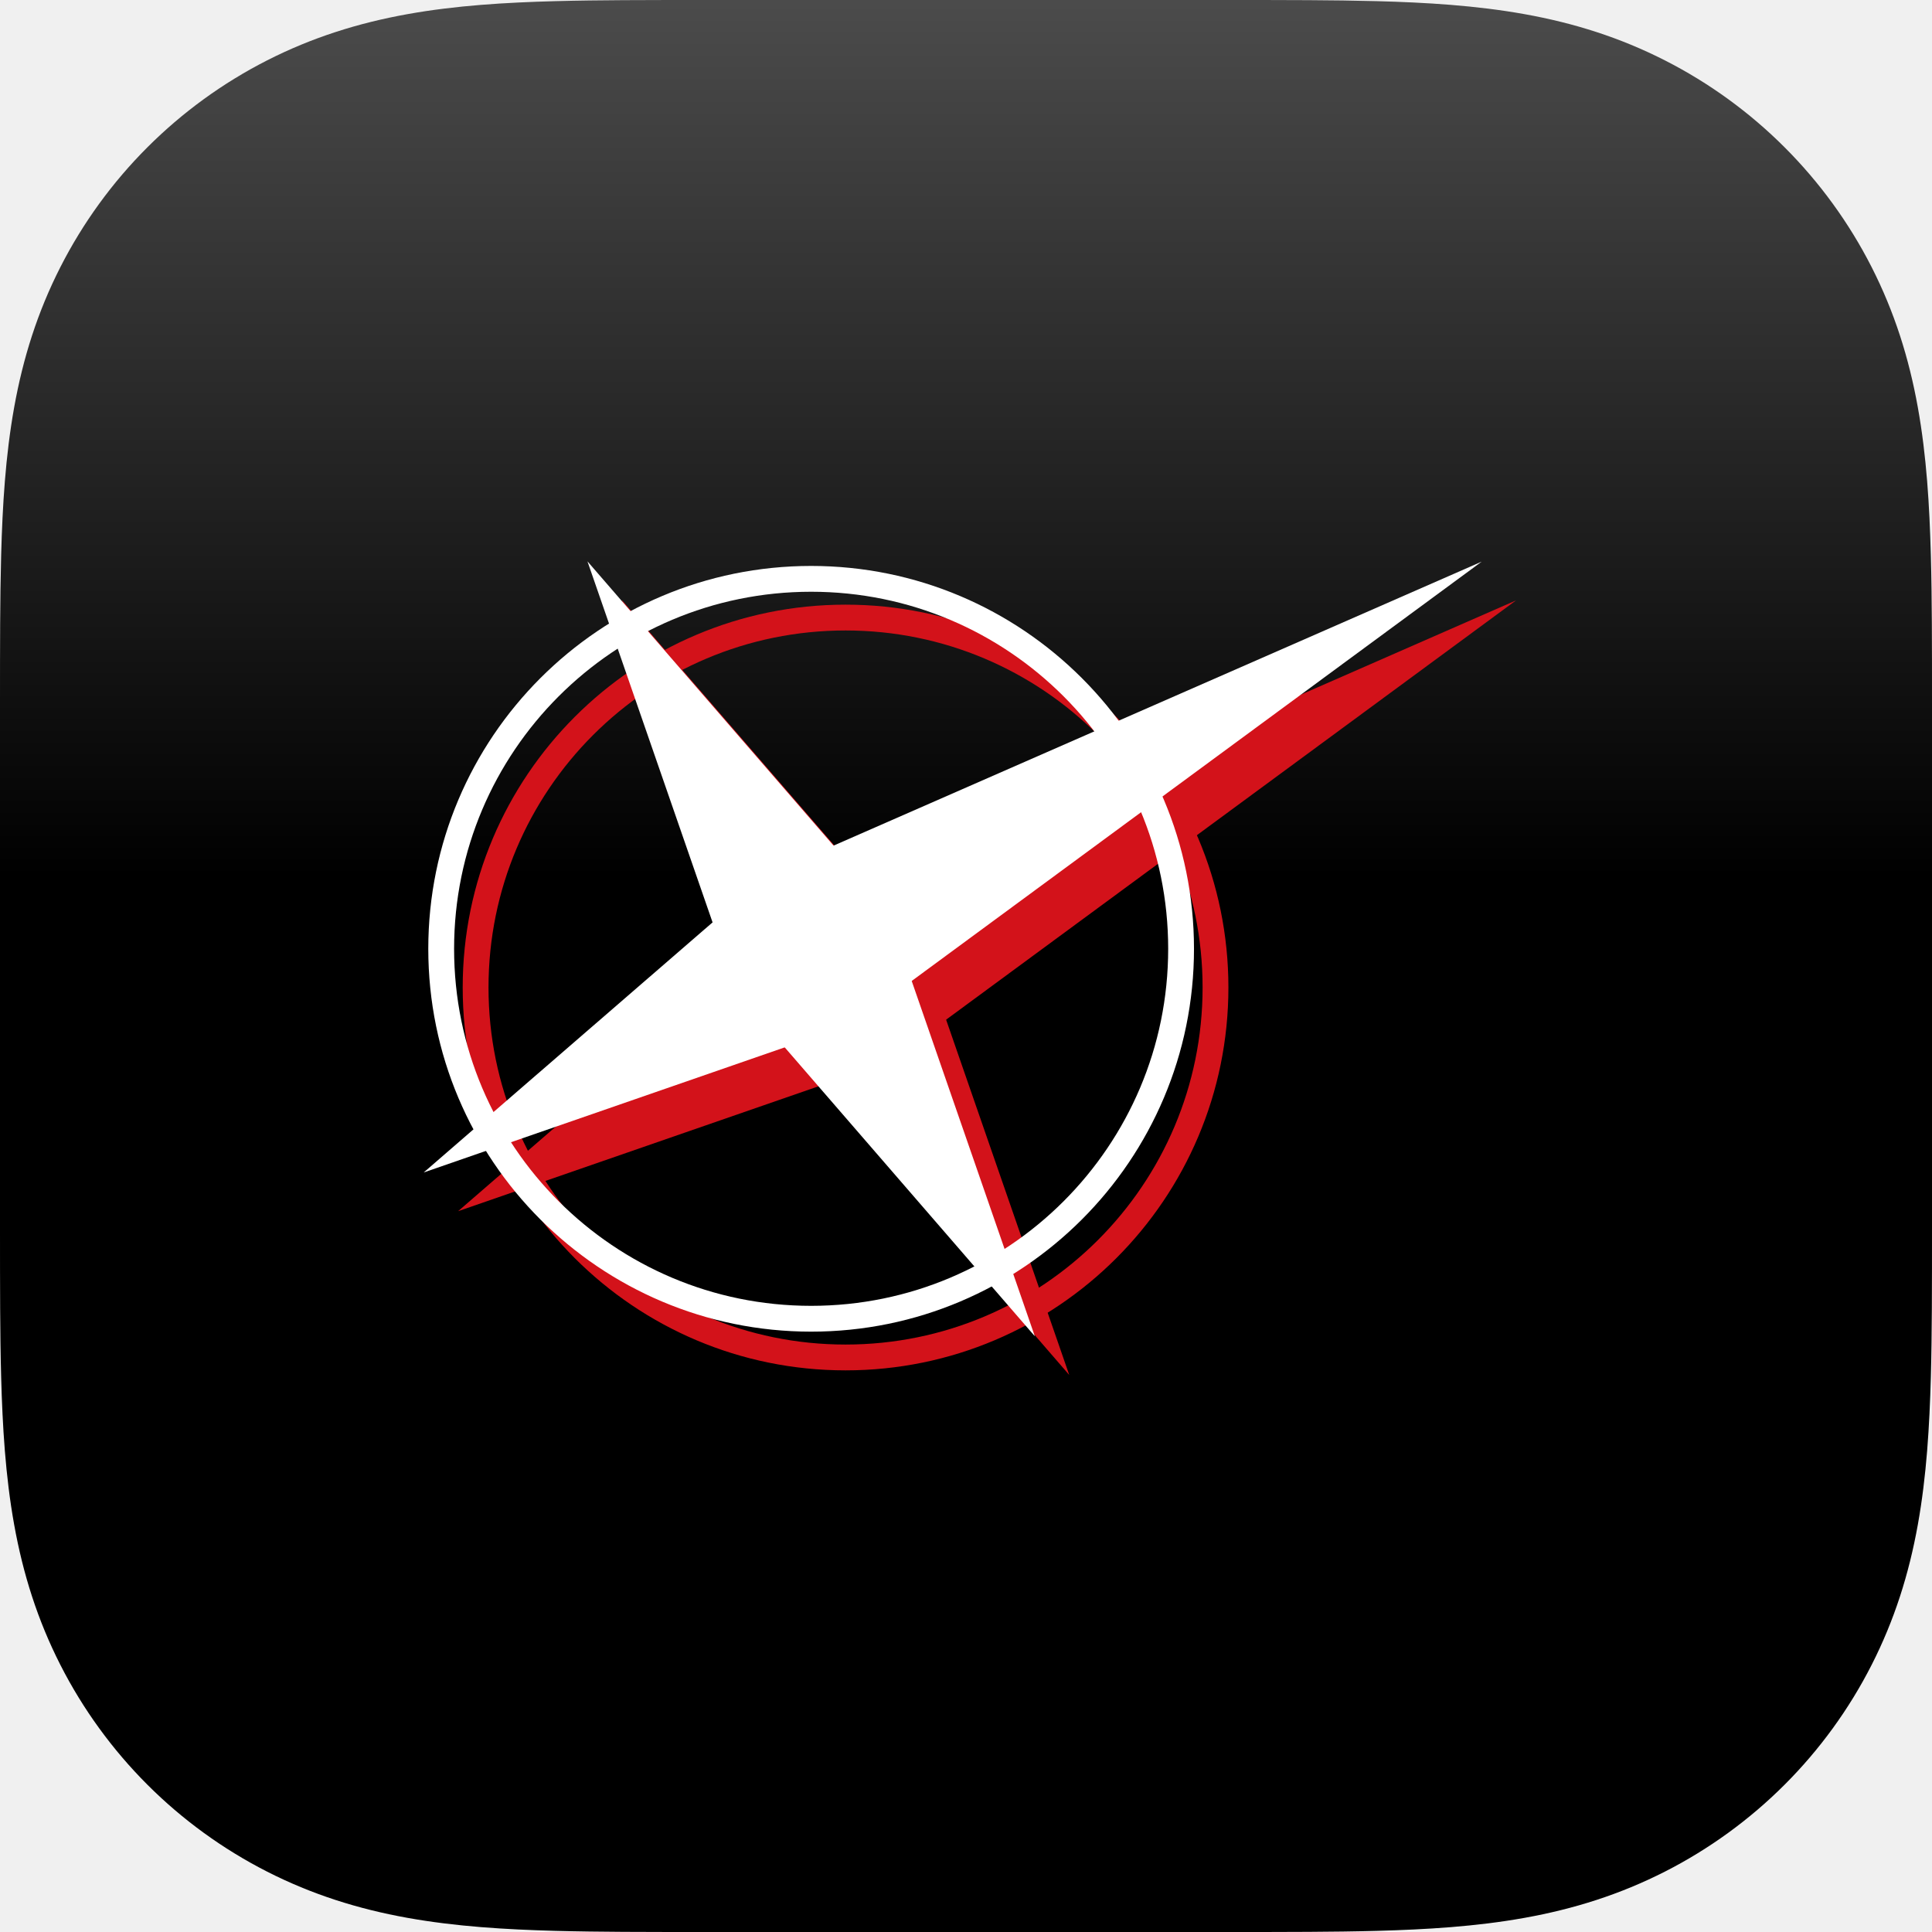
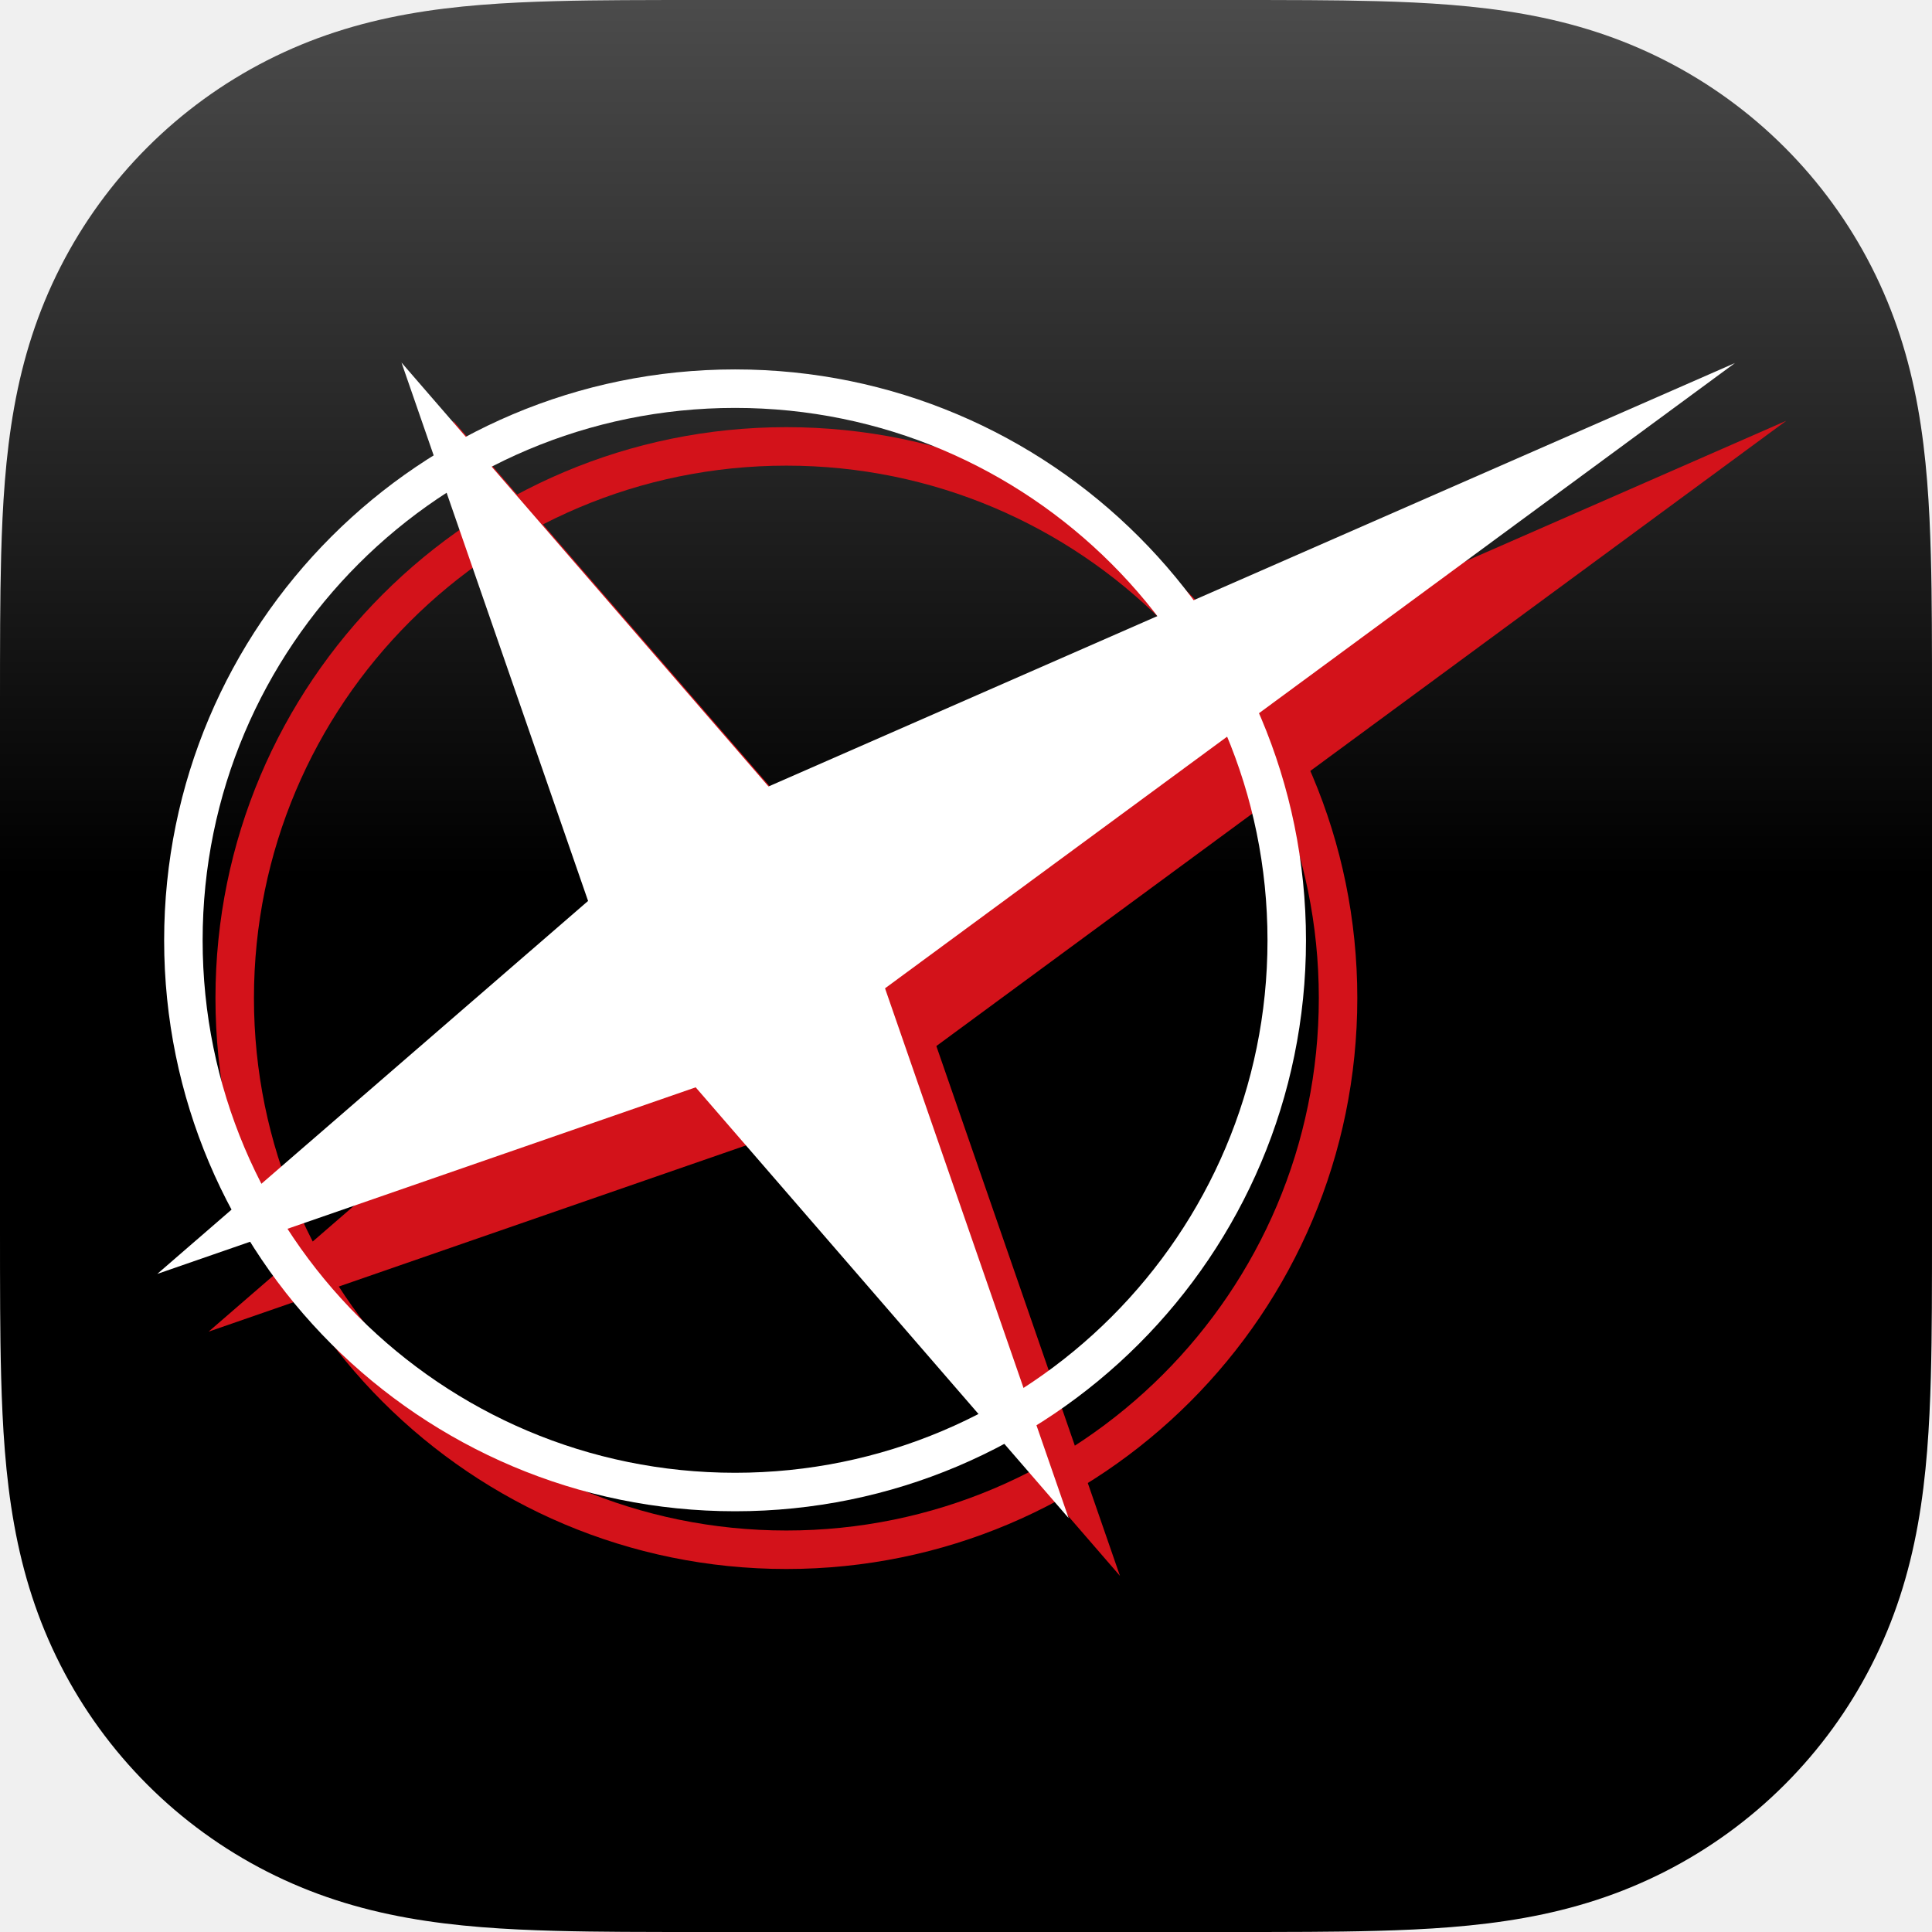
<svg xmlns="http://www.w3.org/2000/svg" id="App_Icon_Shape" viewBox="0 0 1024 1024" role="img">
  <defs>
    <linearGradient id="app-icon-plate" x1="512" y1="464.77" x2="512" y2="-1109.83" gradientUnits="userSpaceOnUse">
      <stop offset="0" stop-color="#000" />
      <stop offset="1" stop-color="#fff" />
    </linearGradient>
  </defs>
  <path fill="url(#app-icon-plate)" d="M1024,651c0,14.24,0,28.48-.08,42.73-.07,12-.21,23.99-.53,35.98-.71,26.13-2.25,52.49-6.89,78.34-4.71,26.22-12.4,50.62-24.53,74.44-11.92,23.41-27.49,44.84-46.07,63.41-18.58,18.58-40,34.15-63.41,46.07-23.82,12.12-48.22,19.82-74.44,24.53-25.84,4.65-52.2,6.18-78.34,6.89-11.99.33-23.99.46-35.98.53-14.24.09-28.48.08-42.73.08h-278c-14.24,0-28.48,0-42.73-.08-12-.07-23.99-.21-35.98-.53-26.13-.71-52.49-2.25-78.34-6.89-26.22-4.71-50.62-12.4-74.44-24.53-23.41-11.92-44.84-27.49-63.41-46.07-18.58-18.58-34.15-40-46.07-63.41-12.12-23.82-19.82-48.22-24.53-74.44-4.65-25.84-6.18-52.2-6.89-78.34-.33-11.99-.46-23.99-.53-35.98C0,679.48,0,665.24,0,651v-278C0,358.76,0,344.52.08,330.27c.07-12,.21-23.99.53-35.98.71-26.13,2.25-52.49,6.89-78.34,4.71-26.22,12.4-50.62,24.53-74.44,11.92-23.41,27.49-44.84,46.07-63.41,18.58-18.58,40-34.15,63.41-46.07,23.82-12.12,48.22-19.82,74.44-24.53,25.84-4.65,52.2-6.18,78.34-6.89,11.99-.33,23.99-.46,35.98-.53C344.52,0,358.76,0,373,0h278c14.24,0,28.48,0,42.73.08,12,.07,23.99.21,35.98.53,26.13.71,52.49,2.25,78.34,6.89,26.22,4.71,50.62,12.4,74.44,24.53,23.41,11.92,44.84,27.49,63.41,46.07,18.58,18.58,34.15,40,46.07,63.41,12.12,23.82,19.82,48.22,24.53,74.44,4.65,25.84,6.18,52.2,6.89,78.34.33,11.99.46,23.99.53,35.98.09,14.24.08,28.48.08,42.73v278Z" />
-   <g transform="translate(512 512) scale(2.28) translate(-36 -4)">
+   <g transform="translate(512 512) scale(3.4) translate(-36 -4)">
    <g fill="none" stroke="#d3121a" stroke-width="6" transform="translate(8 9)">
      <circle cx="0" cy="0" r="86" />
    </g>
    <g fill="#d3121a" transform="translate(8 9)">
      <path d="M -90.07 52.00 L 10.00 17.32 L 155.88 -90.00 L -10.00 -17.32 Z" />
      <path d="M 52.00 90.07 L 17.32 -10.00 L -52.00 -90.07 L -17.32 10.00 Z" />
    </g>
    <circle cx="0" cy="0" r="86" fill="none" stroke="#ffffff" stroke-width="6" />
    <g fill="#ffffff">
      <path d="M -90.07 52.00 L 10.00 17.32 L 155.88 -90.00 L -10.00 -17.32 Z" />
      <path d="M 52.00 90.07 L 17.32 -10.00 L -52.00 -90.07 L -17.32 10.00 Z" />
    </g>
  </g>
</svg>
